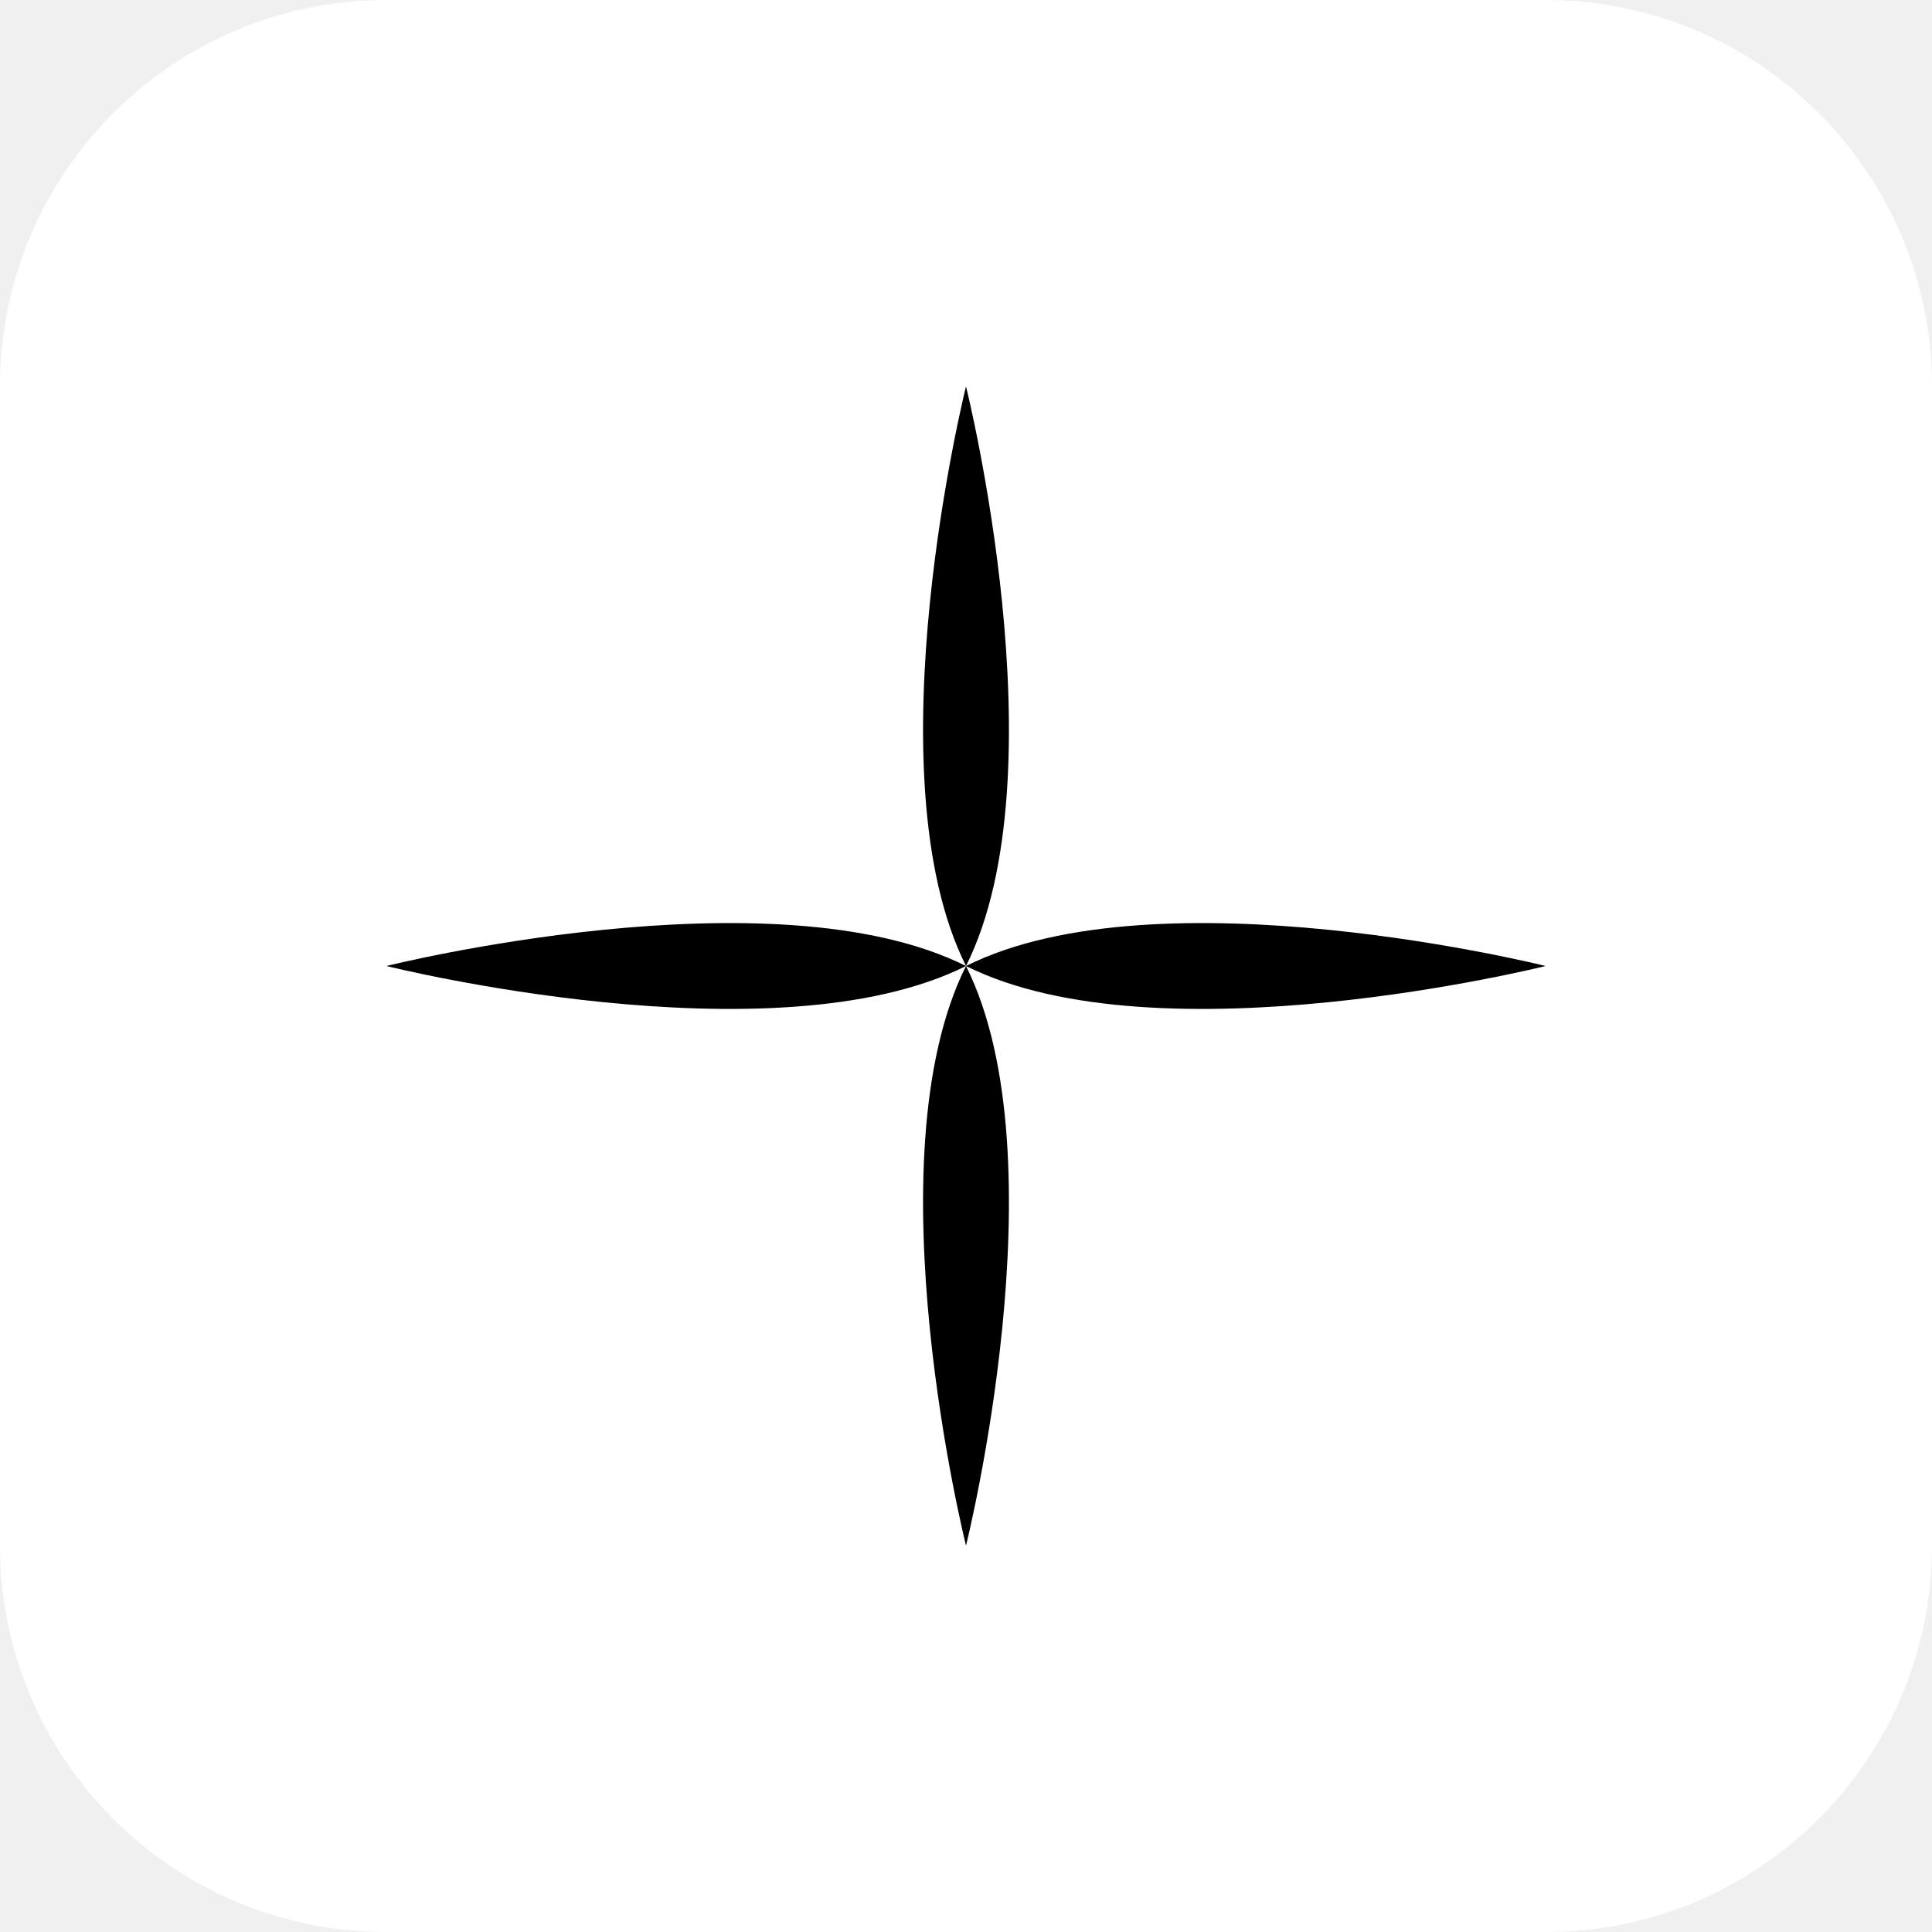
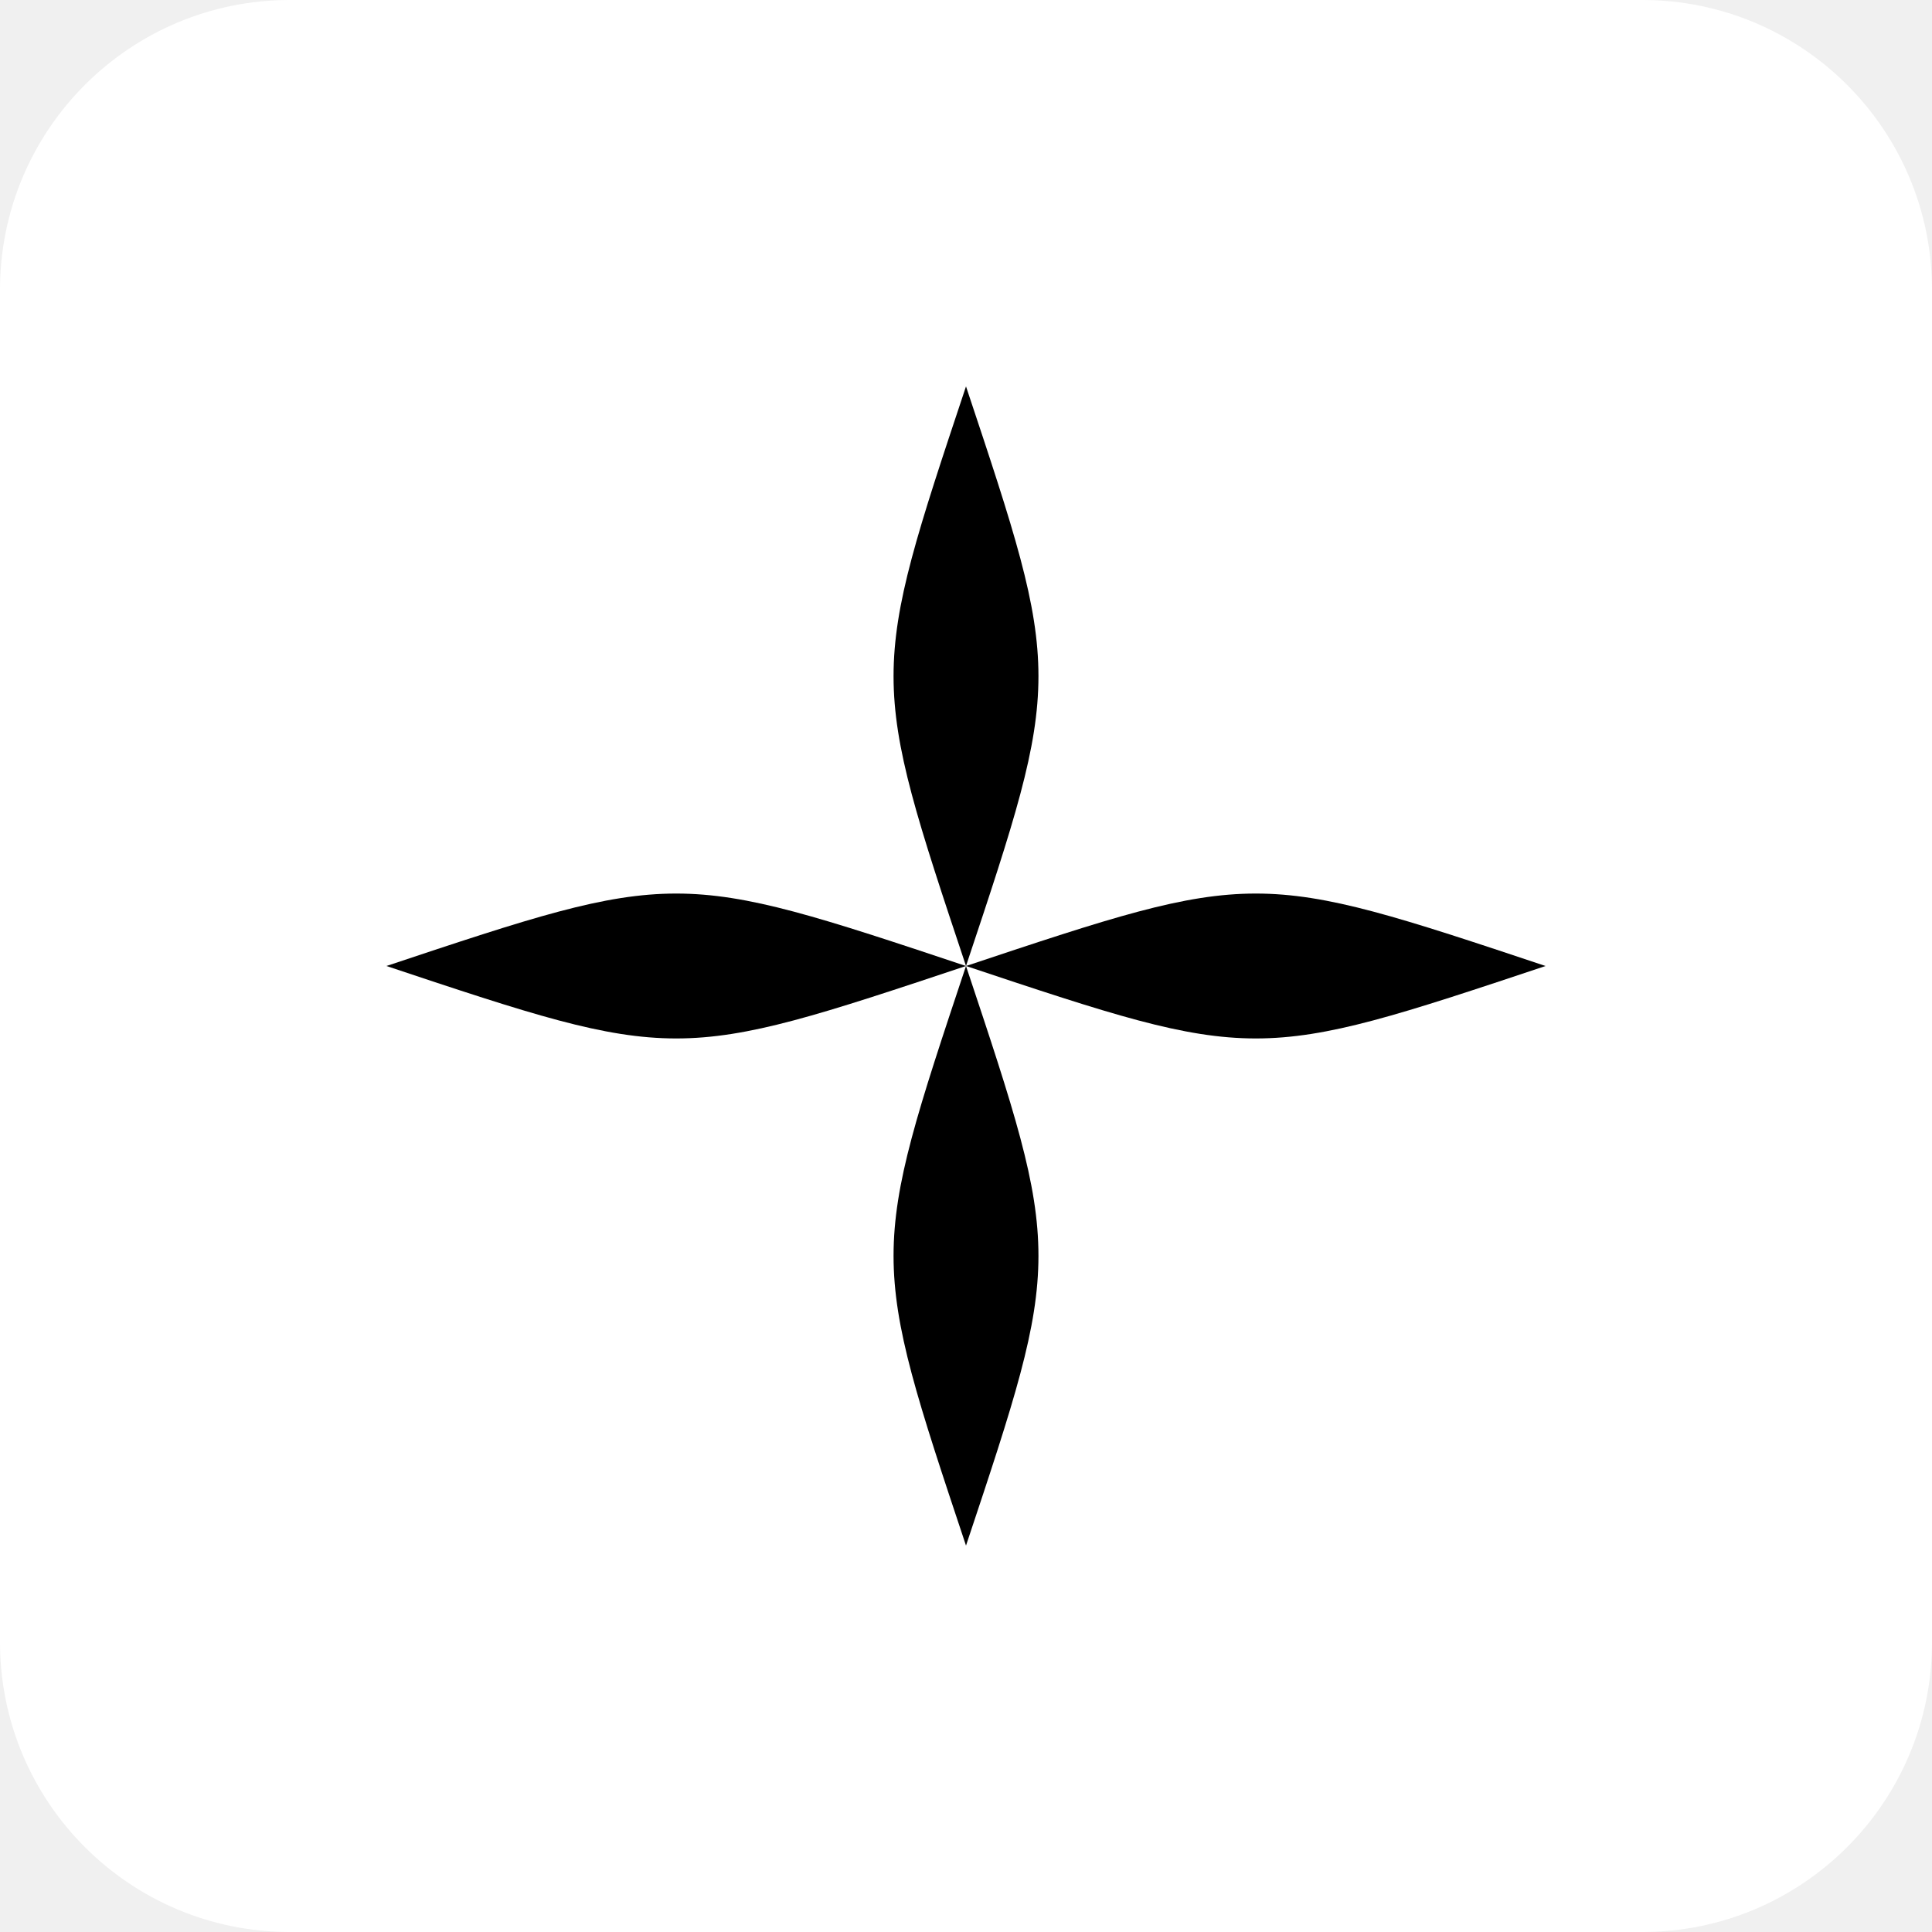
<svg xmlns="http://www.w3.org/2000/svg" width="100" height="100" viewBox="0 0 100 100" fill="none">
-   <rect width="100" height="100" rx="20" fill="white" />
-   <path d="M50 20C50 20 45 40 50 50C40 45 20 50 20 50C20 50 40 55 50 50C45 60 50 80 50 80C50 80 55 60 50 50C60 55 80 50 80 50C80 50 60 45 50 50C55 40 50 20 50 20Z" fill="black" />
+   <rect width="100" height="100" rx="15" fill="white" />
+   <path d="M50 20 C45 35, 45 35, 50 50 C35 45, 35 45, 20 50 C35 55, 35 55, 50 50 C45 65, 45 65, 50 80 C55 65, 55 65, 50 50 C65 55, 65 55, 80 50 C65 45, 65 45, 50 50 C55 35, 55 35, 50 20 Z" fill="black" />
</svg>
